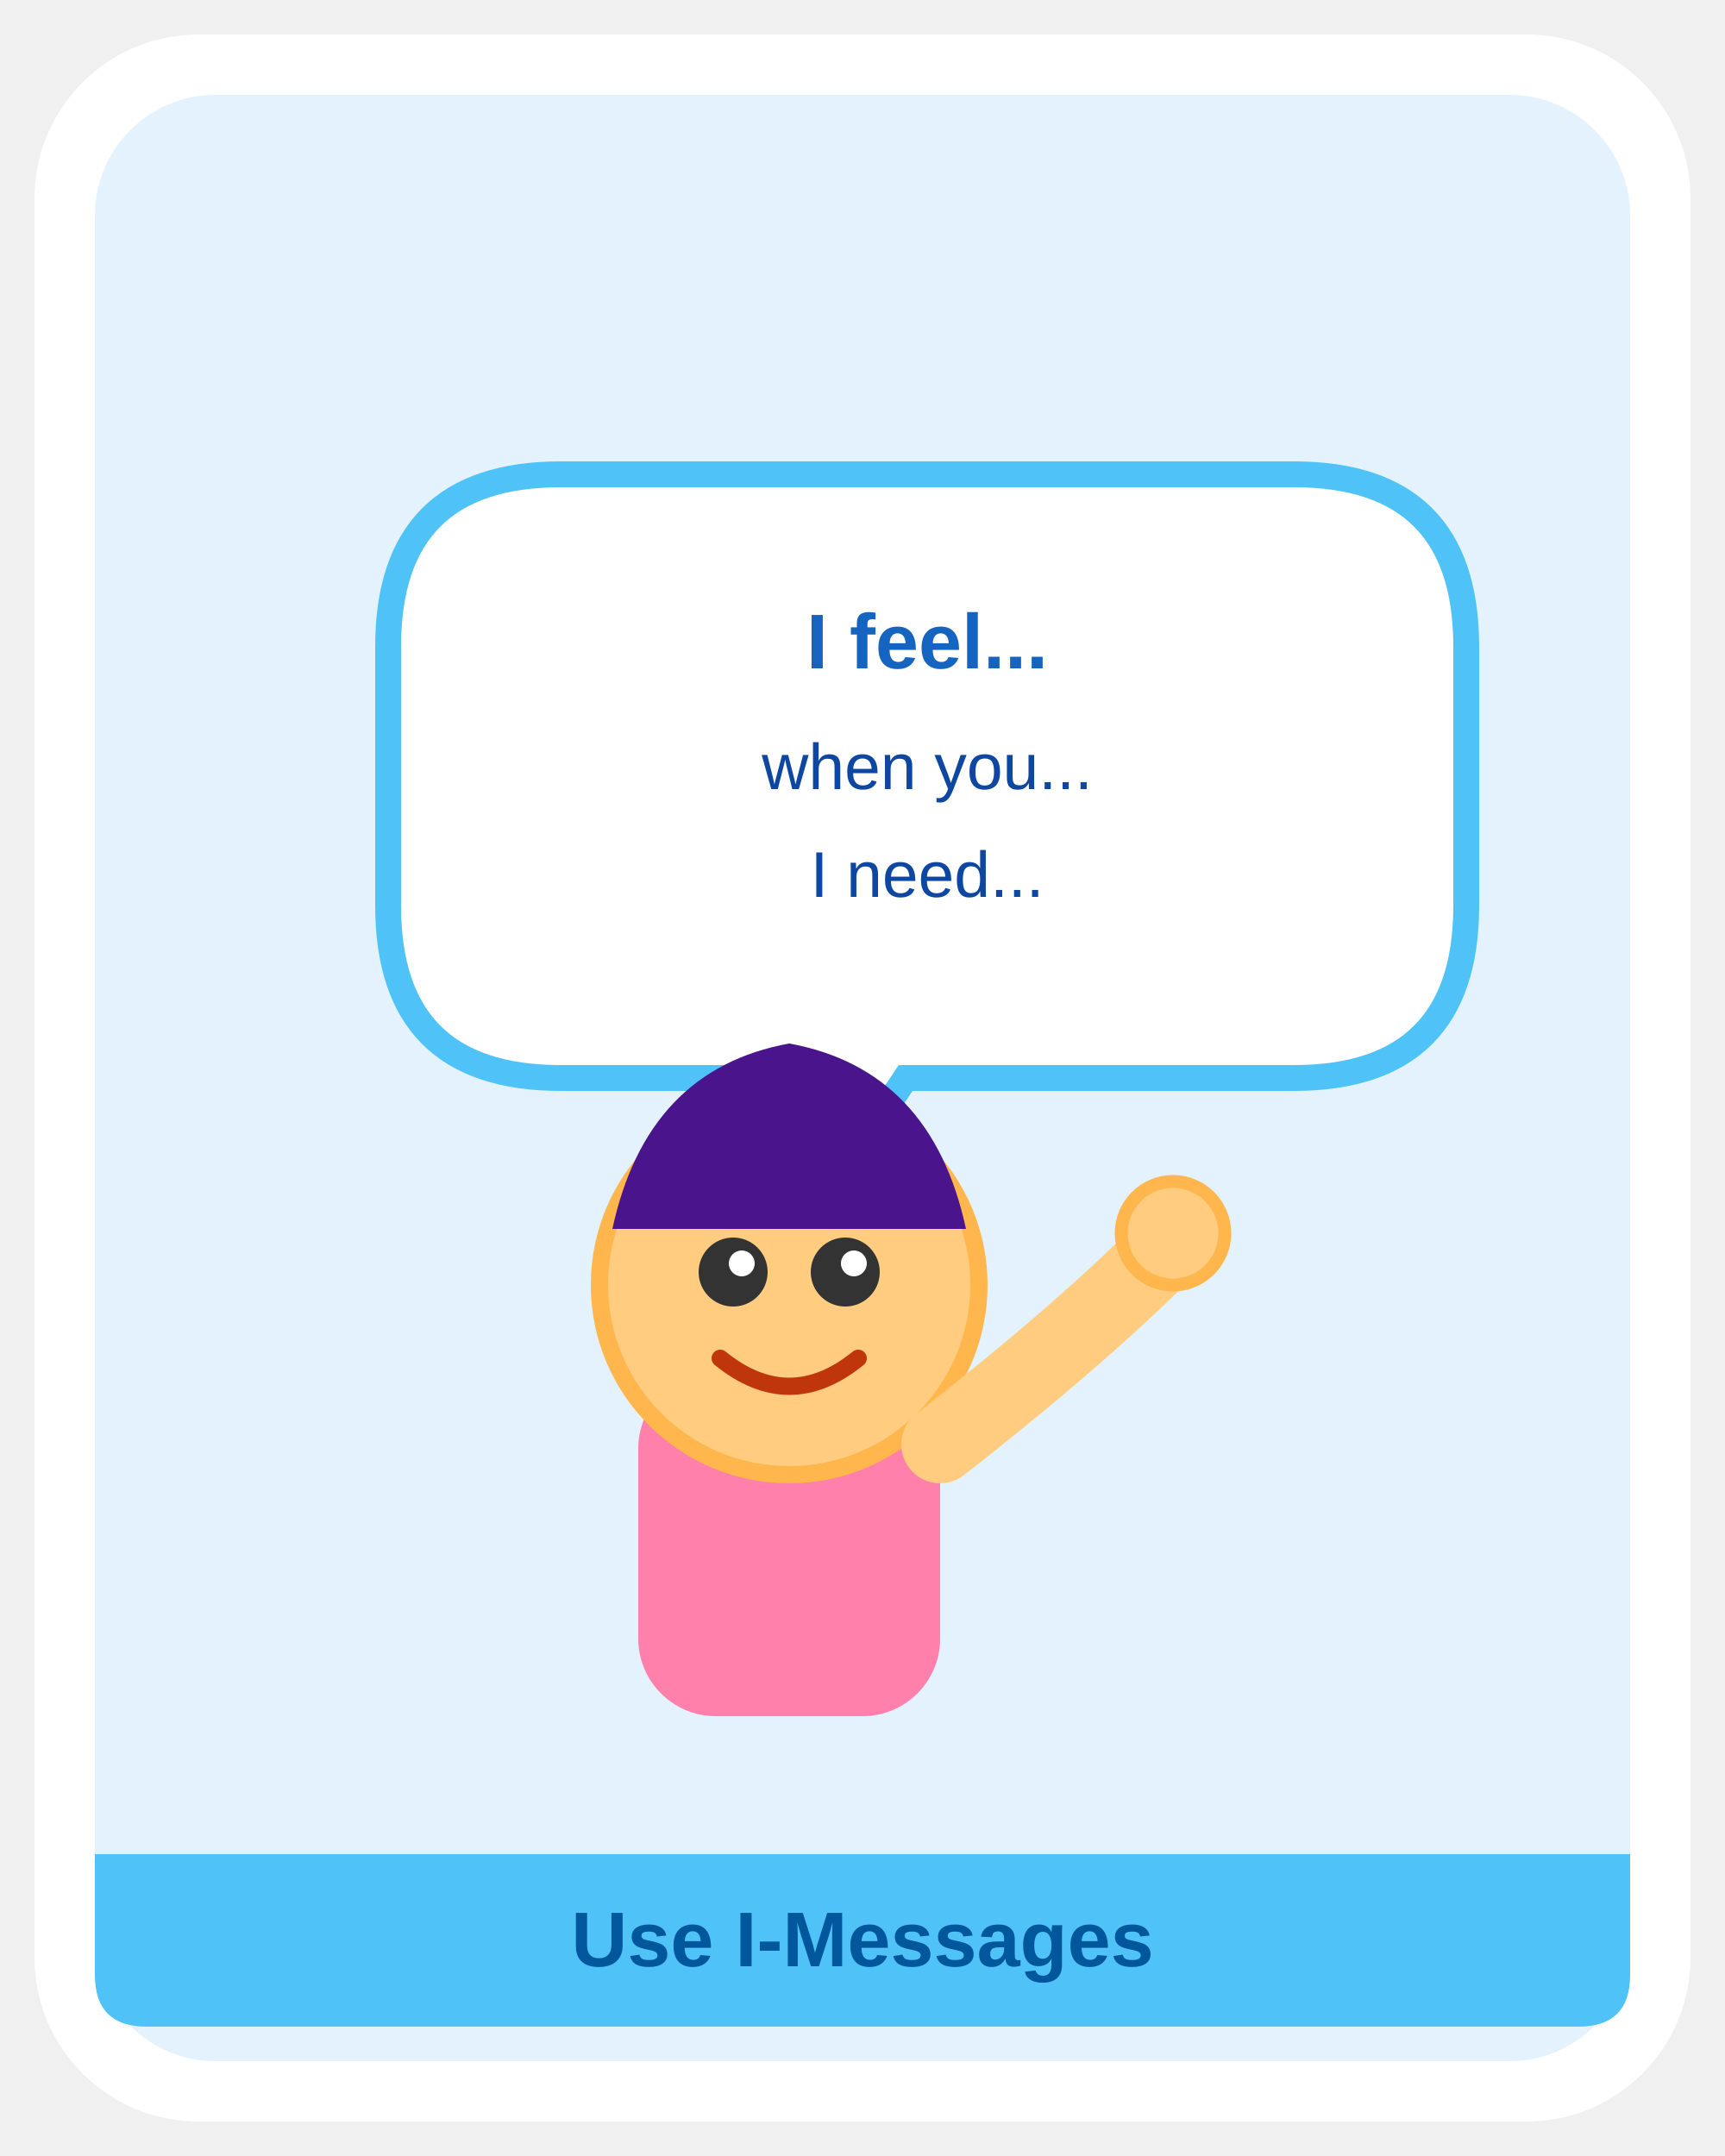
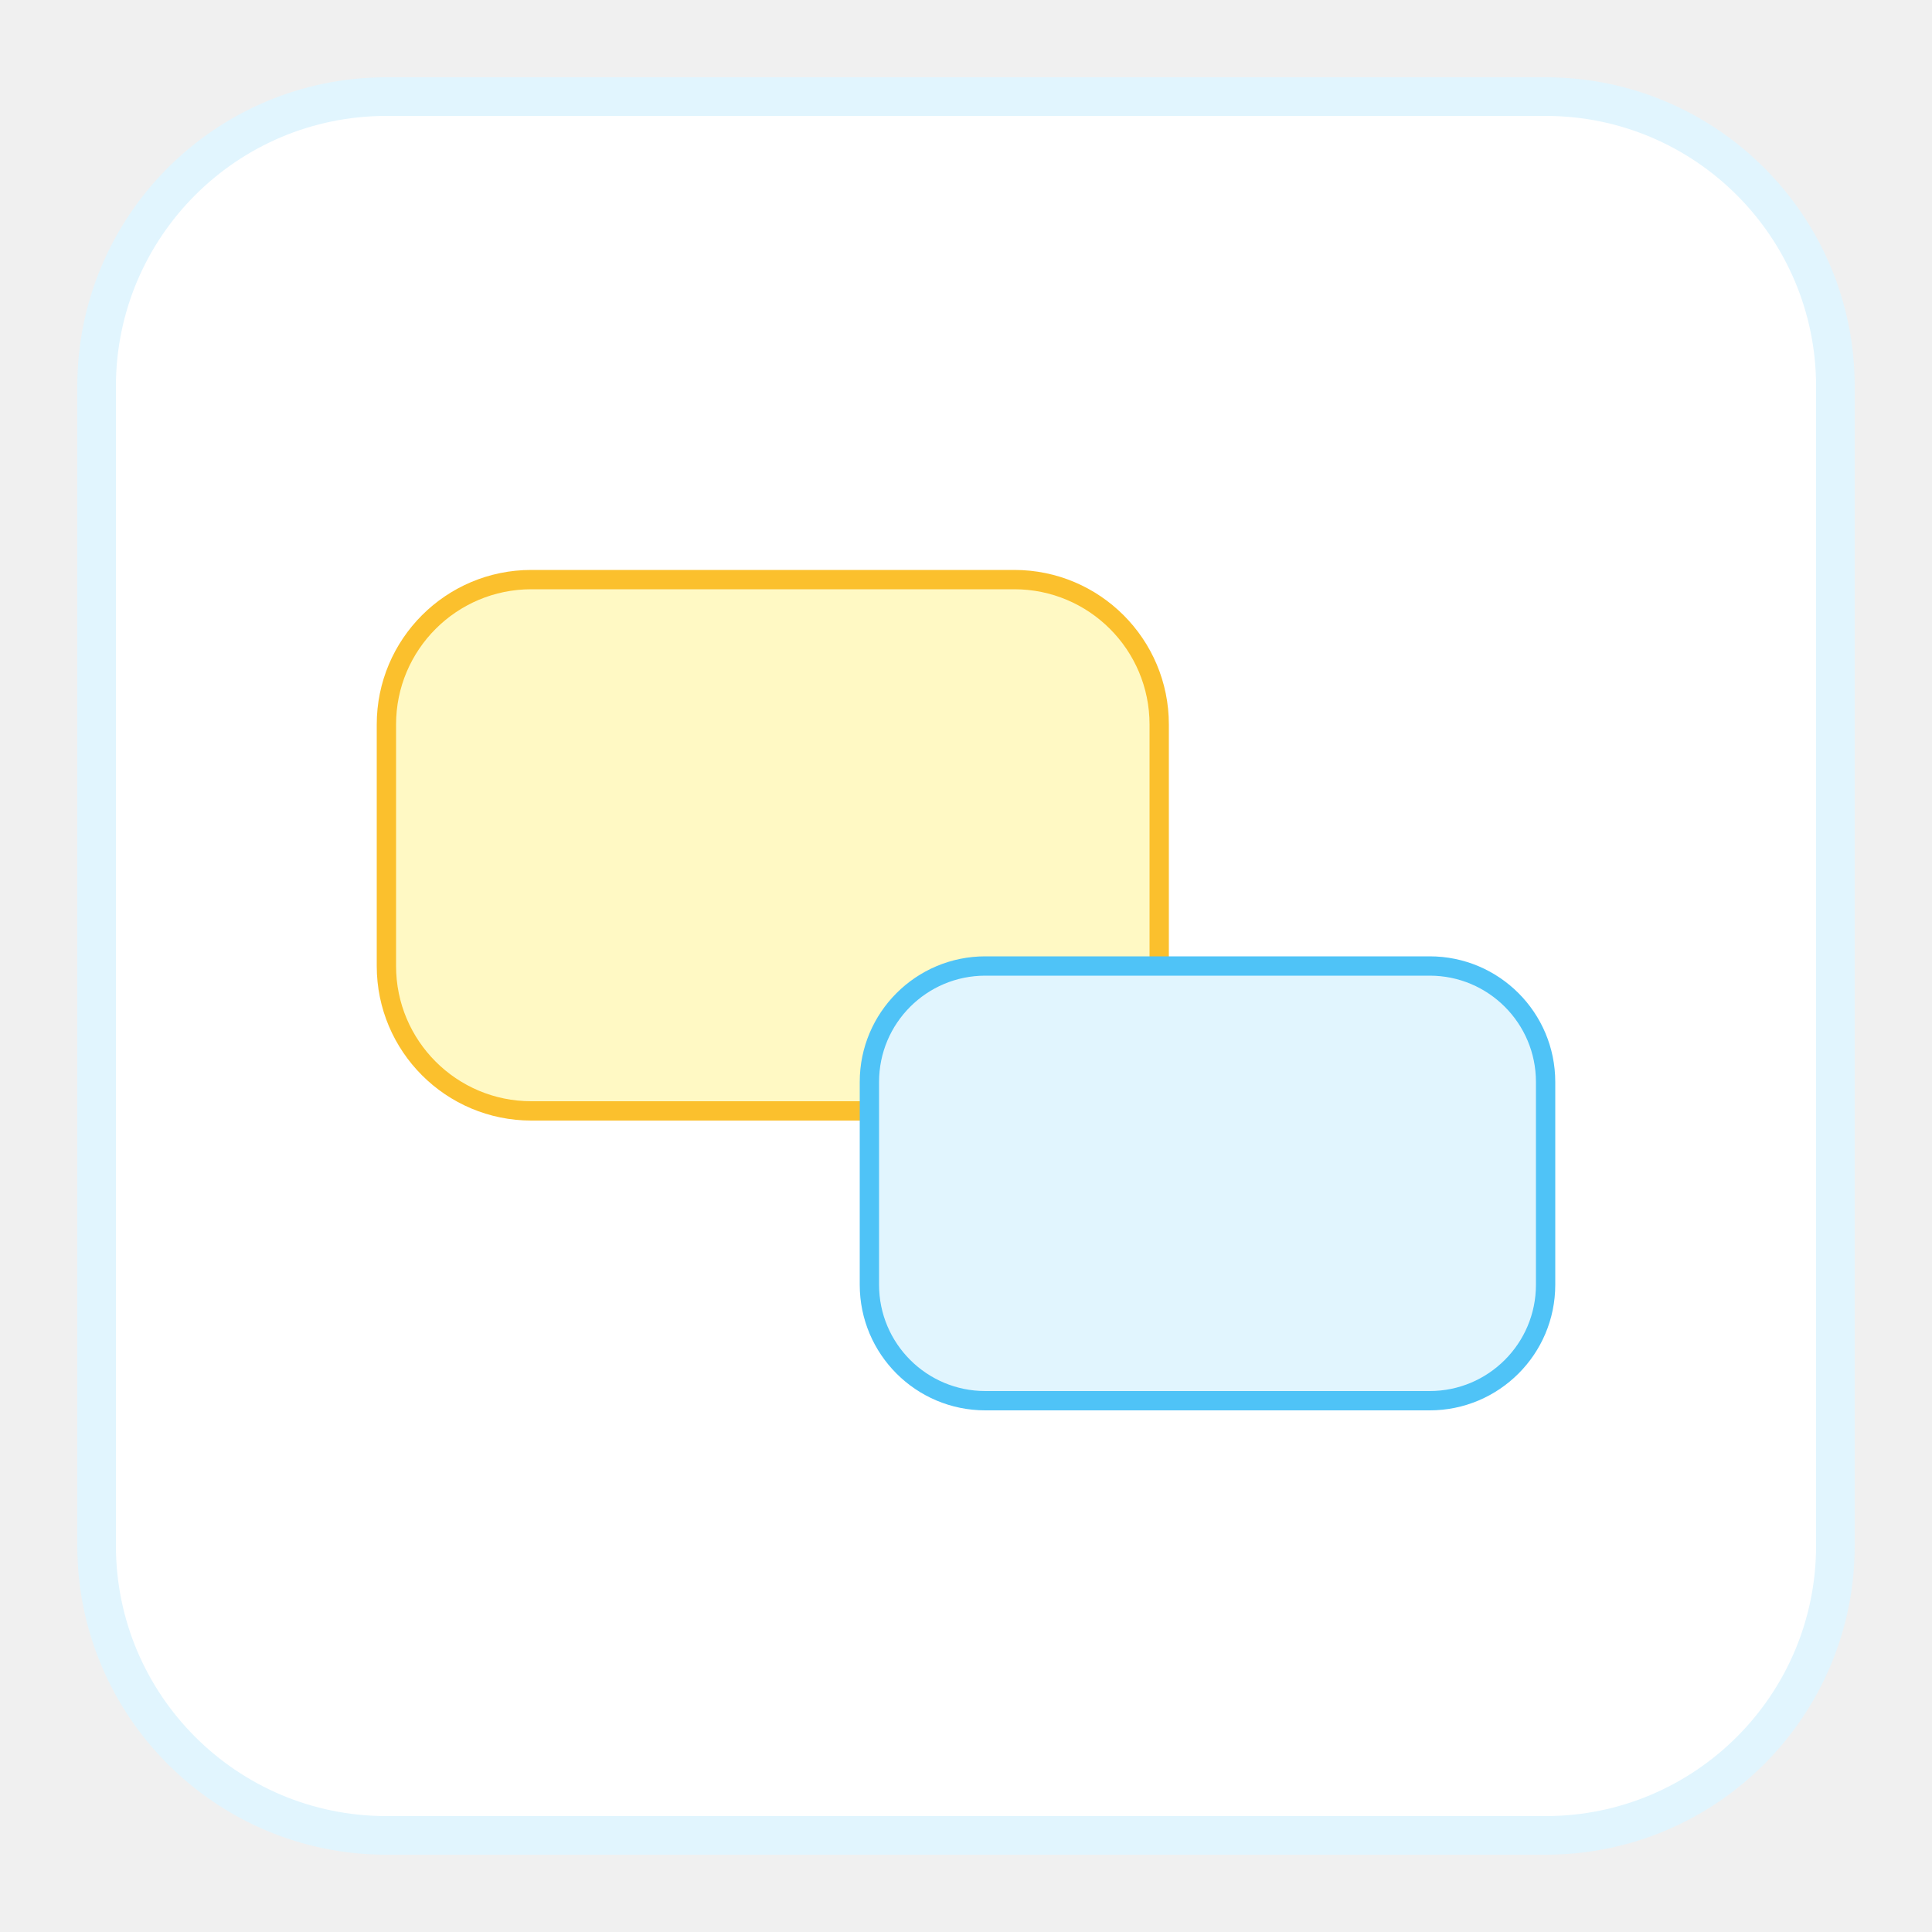
- <svg xmlns="http://www.w3.org/2000/svg" width="400" height="500" viewBox="0 0 400 500" fill="none">
-   <rect x="18" y="26" width="370" height="460" rx="38" fill="#E0E0E0" />
-   <rect x="8" y="8" width="384" height="484" rx="38" fill="white" />
-   <rect x="22" y="22" width="356" height="456" rx="28" fill="#E3F2FD" />
-   <path d="M22 430 H378 V458 Q378 470 366 470 H34 Q22 470 22 458 Z" fill="#4FC3F7" />
-   <text x="200" y="456" font-family="Arial Rounded MT Bold, Arial, sans-serif" font-size="18" font-weight="bold" fill="#01579B" text-anchor="middle">Use I-Messages</text>
-   <path d="M90 150 Q90 110 130 110 L300 110 Q340 110 340 150 L340 210 Q340 250 300 250 L210 250 L190 280 L185 250 L130 250 Q90 250 90 210 Z" fill="white" stroke="#4FC3F7" stroke-width="6" />
-   <text x="215" y="155" font-family="Arial Rounded MT Bold, Arial, sans-serif" font-size="18" fill="#1565C0" text-anchor="middle" font-weight="bold">I feel...</text>
-   <text x="215" y="183" font-family="Arial, sans-serif" font-size="15" fill="#0D47A1" text-anchor="middle">when you...</text>
-   <text x="215" y="208" font-family="Arial, sans-serif" font-size="15" fill="#0D47A1" text-anchor="middle">I need...</text>
-   <rect x="148" y="318" width="70" height="80" rx="18" fill="#FF80AB" />
-   <circle cx="183" cy="298" r="44" fill="#FFCC80" stroke="#FFB74D" stroke-width="4" />
-   <path d="M142 285 Q150 248 183 242 Q216 248 224 285" fill="#4A148C" />
-   <circle cx="170" cy="295" r="8" fill="#333" />
-   <circle cx="196" cy="295" r="8" fill="#333" />
-   <circle cx="172" cy="293" r="3" fill="white" />
-   <circle cx="198" cy="293" r="3" fill="white" />
-   <path d="M167 315 Q183 328 199 315" stroke="#BF360C" stroke-width="4" fill="none" stroke-linecap="round" />
-   <path d="M218 335 Q250 310 270 290" stroke="#FFCC80" stroke-width="18" fill="none" stroke-linecap="round" />
-   <circle cx="272" cy="286" r="12" fill="#FFCC80" stroke="#FFB74D" stroke-width="3" />
+ <svg xmlns="http://www.w3.org/2000/svg" width="200" height="200" viewBox="0 0 200 200">
+   <rect x="10" y="10" width="180" height="180" rx="30" fill="white" stroke="#E1F5FE" stroke-width="4" />
+   <rect x="40" y="60" width="80" height="55" rx="15" fill="#FFF9C4" stroke="#FBC02D" stroke-width="2" />
+   <rect x="90" y="100" width="70" height="45" rx="12" fill="#E1F5FE" stroke="#4FC3F7" stroke-width="2" />
</svg>
